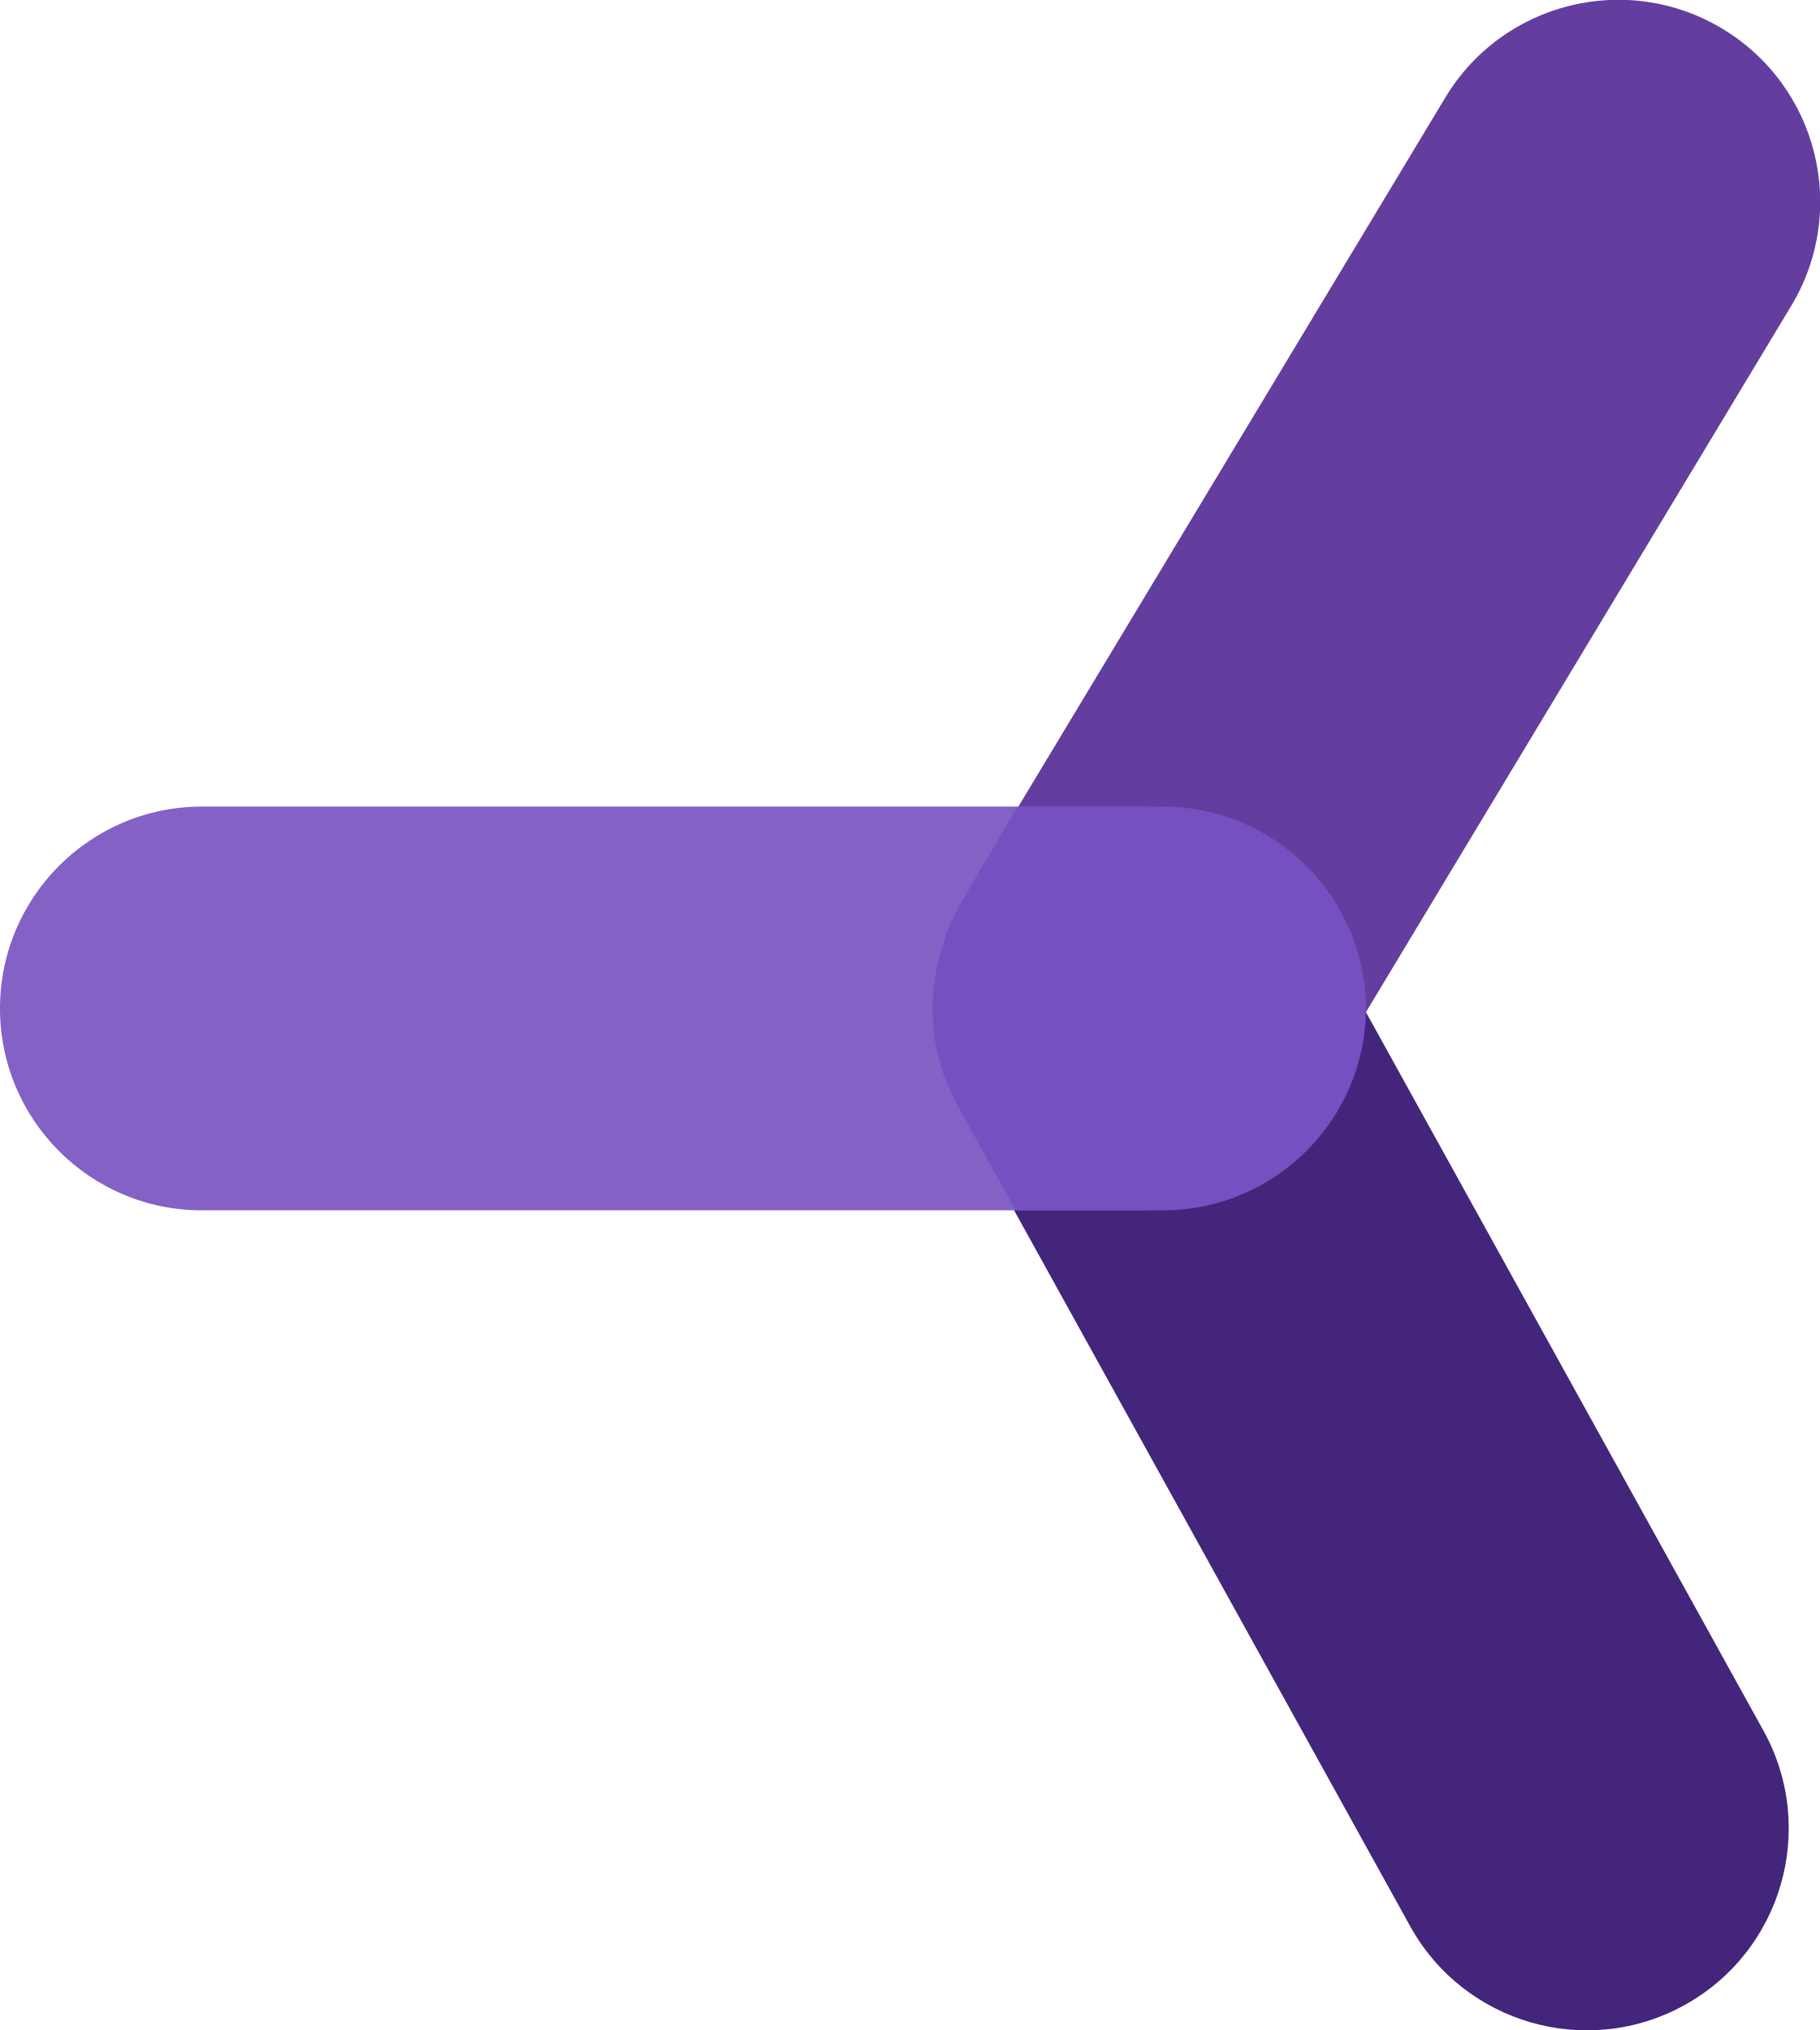
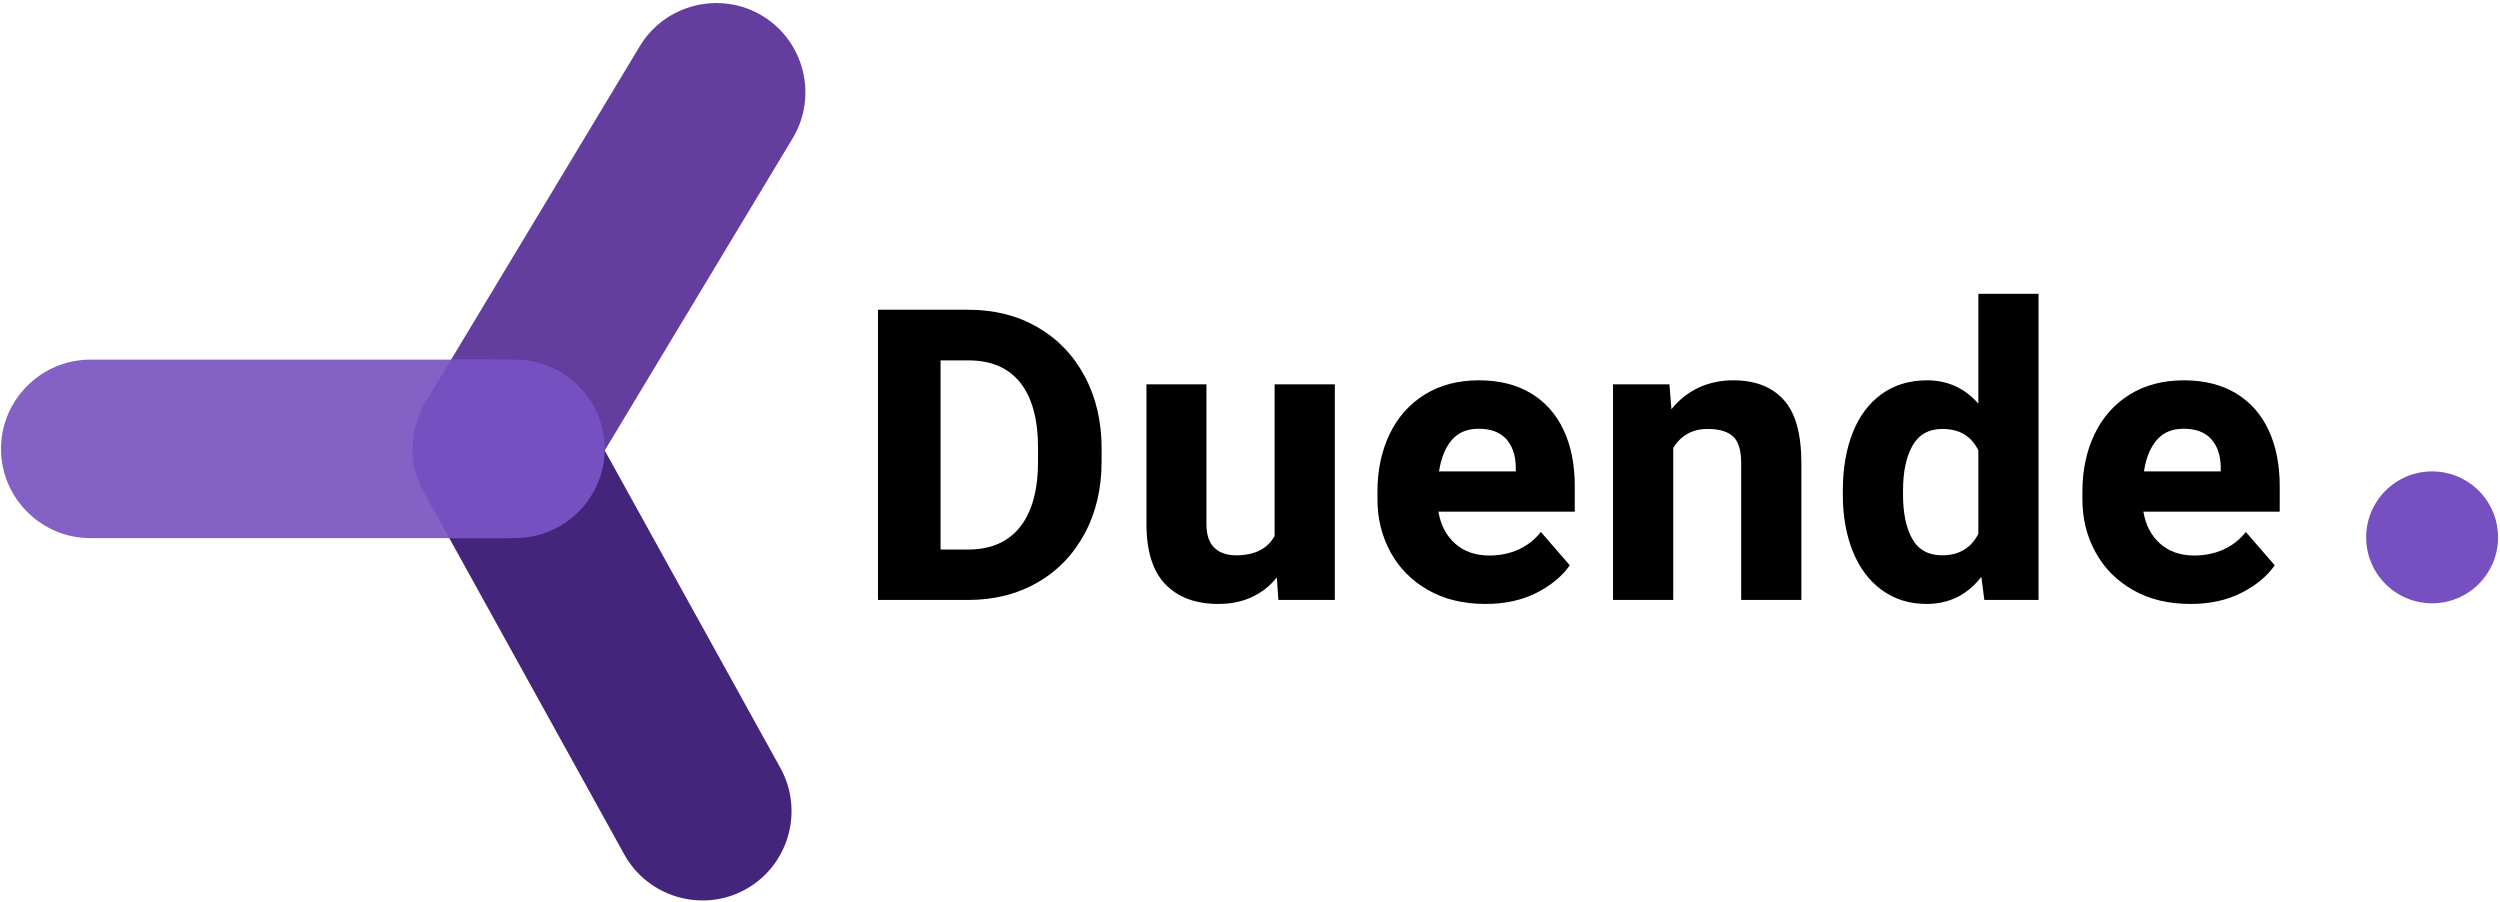
- <svg xmlns="http://www.w3.org/2000/svg" viewBox="0 0 100.23 111.82">
-   <defs>
-     <style>.cls-1{fill:#633e9e;}.cls-2{fill:#43257c;}.cls-3{fill:#8361c5;}.cls-4{fill:#764fc1;}</style>
-   </defs>
-   <g id="Layer_2" data-name="Layer 2">
-     <g id="Layer_1-2" data-name="Layer 1">
-       <rect class="cls-1" x="64.69" y="-3.71" width="22.24" height="73.86" rx="11.12" transform="translate(28 -34.34) rotate(31.05)" />
-       <rect class="cls-2" x="63.78" y="41.2" width="22.24" height="73.86" rx="11.12" transform="translate(-28.46 46.02) rotate(-28.95)" />
-       <rect class="cls-3" x="25.81" y="18.62" width="22.24" height="73.86" rx="11.12" transform="translate(-18.62 92.48) rotate(-90)" />
-       <path class="cls-4" d="M75.23,55.55h0A11.19,11.19,0,0,0,64.05,44.43h-8L53,49.6a12.21,12.21,0,0,0-.79,1.63l-.15.36,0,.12a11,11,0,0,0,.69,9.21l3.19,5.75h8.19A11.18,11.18,0,0,0,75.23,55.55Z" />
+ <svg xmlns="http://www.w3.org/2000/svg" width="1298" height="468" viewBox="0 0 1298 468">
+   <g id="Group">
+     <path id="Path" fill="#633e9e" stroke="none" d="M 237.045 271.851 L 237.045 271.851 C 215.214 258.709 208.105 230.095 221.247 208.264 L 332.18 23.987 C 345.321 2.156 373.936 -4.953 395.766 8.189 L 395.766 8.189 C 417.597 21.331 424.707 49.945 411.564 71.776 L 300.631 256.053 C 287.49 277.884 258.875 284.993 237.045 271.851 Z" />
+     <path id="path1" fill="#43257c" stroke="none" d="M 387.104 461.759 L 387.104 461.759 C 364.807 474.094 336.472 465.944 324.137 443.647 L 220.015 255.438 C 207.679 233.141 215.83 204.806 238.126 192.471 L 238.126 192.471 C 260.423 180.136 288.758 188.286 301.093 210.583 L 405.216 398.792 C 417.551 421.089 409.4 449.424 387.104 461.759 Z" />
+     <path id="path2" fill="#8361c5" stroke="none" d="M 0.521 233.059 L 0.521 233.059 C 0.521 258.54 21.369 279.388 46.85 279.388 L 261.942 279.388 C 287.423 279.388 308.271 258.54 308.271 233.059 L 308.271 233.059 C 308.271 207.577 287.423 186.729 261.942 186.729 L 46.85 186.729 C 21.369 186.729 0.521 207.577 0.521 233.059 Z" />
+     <g id="g1">
+       <path id="path3" fill="#000000" stroke="none" d="M 538.688 169.882 C 549.14 175.919 557.298 184.404 563.162 195.339 C 569.026 206.274 571.958 218.778 571.958 232.852 L 571.958 239.475 C 571.958 253.617 569.026 266.139 563.162 277.039 C 557.298 287.939 549.123 296.408 538.636 302.444 C 528.15 308.481 516.146 311.499 502.624 311.499 L 469.923 311.499 L 455.85 311.499 L 455.85 160.827 L 488.343 160.827 L 502.831 160.827 C 516.284 160.827 528.236 163.846 538.688 169.882 Z M 538.947 232.645 C 538.947 217.743 535.877 206.429 529.737 198.702 C 523.597 190.976 514.628 187.112 502.831 187.112 L 488.343 187.112 L 488.343 285.318 L 502.624 285.318 C 514.421 285.318 523.424 281.403 529.633 273.573 C 535.842 265.742 538.947 254.376 538.947 239.475 L 538.947 232.645 Z" />
+       <path id="path4" fill="#000000" stroke="none" d="M 693.034 199.53 L 693.034 311.499 L 663.748 311.499 L 662.92 299.805 C 659.398 304.221 655.086 307.618 649.981 309.999 C 644.876 312.379 639.046 313.569 632.493 313.569 C 620.833 313.569 611.71 310.188 605.122 303.427 C 598.533 296.667 595.239 286.18 595.239 271.969 L 595.239 199.53 L 626.387 199.53 L 626.387 272.175 C 626.387 277.695 627.75 281.765 630.475 284.386 C 633.2 287.008 636.977 288.319 641.806 288.319 C 651.396 288.319 658.053 284.973 661.781 278.281 L 661.781 199.53 L 693.034 199.53 Z" />
+       <path id="path5" fill="#000000" stroke="none" d="M 817.622 265.656 L 746.839 265.656 C 748.012 272.624 750.909 278.16 755.531 282.265 C 760.154 286.37 766.087 288.422 773.331 288.422 C 778.712 288.422 783.696 287.405 788.284 285.37 C 792.872 283.334 796.787 280.281 800.029 276.211 L 815.034 293.493 C 811.102 299.15 805.359 303.91 797.804 307.774 C 790.25 311.637 781.402 313.569 771.261 313.569 C 759.809 313.569 749.857 311.154 741.406 306.325 C 732.955 301.496 726.47 294.942 721.951 286.663 C 717.432 278.385 715.173 269.243 715.173 259.24 L 715.173 255.308 C 715.173 244.131 717.277 234.163 721.485 225.401 C 725.694 216.639 731.765 209.792 739.699 204.86 C 747.632 199.927 757.015 197.46 767.846 197.46 C 778.401 197.46 787.404 199.703 794.855 204.187 C 802.306 208.671 807.963 215.035 811.827 223.28 C 815.69 231.524 817.622 241.234 817.622 252.41 L 817.622 265.656 Z M 786.99 242.269 C 786.853 236.198 785.18 231.403 781.971 227.885 C 778.764 224.366 773.986 222.607 767.639 222.607 C 761.706 222.607 757.066 224.573 753.721 228.505 C 750.375 232.438 748.184 237.854 747.149 244.752 L 786.99 244.752 L 786.99 242.269 Z" />
+       <path id="path6" fill="#000000" stroke="none" d="M 926.066 207.55 C 932.206 214.277 935.276 225.263 935.276 240.51 L 935.276 311.499 L 904.024 311.499 L 904.024 240.406 C 904.024 233.783 902.61 229.178 899.781 226.591 C 896.953 224.004 892.572 222.71 886.639 222.71 C 882.569 222.71 879.033 223.573 876.032 225.298 C 873.031 227.022 870.599 229.471 868.736 232.645 L 868.736 311.499 L 837.484 311.499 L 837.484 199.53 L 866.771 199.53 L 867.805 212.466 C 871.737 207.567 876.429 203.842 881.879 201.289 C 887.329 198.737 893.365 197.46 899.988 197.46 C 911.233 197.46 919.926 200.824 926.066 207.55 Z" />
+       <path id="path7" fill="#000000" stroke="none" d="M 1058.416 152.549 L 1058.416 311.499 L 1030.268 311.499 L 1028.716 299.495 C 1021.403 308.877 1011.952 313.569 1000.361 313.569 C 991.324 313.569 983.511 311.137 976.922 306.273 C 970.334 301.409 965.333 294.7 961.917 286.146 C 958.502 277.591 956.795 267.829 956.795 256.86 L 956.795 254.687 C 956.795 243.304 958.502 233.3 961.917 224.677 C 965.333 216.053 970.334 209.361 976.922 204.601 C 983.511 199.841 991.393 197.46 1000.568 197.46 C 1011.193 197.46 1020.058 201.496 1027.164 209.568 L 1027.164 152.549 L 1058.416 152.549 Z M 1027.164 277.143 L 1027.164 233.887 C 1023.576 226.436 1017.367 222.71 1008.537 222.71 C 1001.431 222.71 996.239 225.608 992.962 231.403 C 989.686 237.198 988.047 244.959 988.047 254.687 L 988.047 256.86 C 988.047 266.449 989.651 274.09 992.859 279.781 C 996.067 285.473 1001.224 288.319 1008.33 288.319 C 1017.091 288.319 1023.369 284.594 1027.164 277.143 Z" />
+       <path id="path8" fill="#000000" stroke="none" d="M 1183.63 265.656 L 1112.848 265.656 C 1114.021 272.624 1116.918 278.16 1121.54 282.265 C 1126.163 286.37 1132.096 288.422 1139.339 288.422 C 1144.72 288.422 1149.705 287.405 1154.292 285.37 C 1158.88 283.334 1162.795 280.281 1166.038 276.211 L 1181.043 293.493 C 1177.111 299.15 1171.367 303.91 1163.813 307.774 C 1156.259 311.637 1147.411 313.569 1137.27 313.569 C 1125.818 313.569 1115.866 311.154 1107.415 306.325 C 1098.964 301.496 1092.479 294.942 1087.96 286.663 C 1083.441 278.385 1081.182 269.243 1081.182 259.24 L 1081.182 255.308 C 1081.182 244.131 1083.286 234.163 1087.494 225.401 C 1091.703 216.639 1097.773 209.792 1105.708 204.86 C 1113.641 199.927 1123.023 197.46 1133.854 197.46 C 1144.41 197.46 1153.413 199.703 1160.864 204.187 C 1168.314 208.671 1173.972 215.035 1177.835 223.28 C 1181.698 231.524 1183.63 241.234 1183.63 252.41 L 1183.63 265.656 Z M 1152.999 242.269 C 1152.861 236.198 1151.188 231.403 1147.98 227.885 C 1144.772 224.366 1139.995 222.607 1133.648 222.607 C 1127.715 222.607 1123.075 224.573 1119.729 228.505 C 1116.383 232.438 1114.193 237.854 1113.158 244.752 L 1152.999 244.752 L 1152.999 242.269 Z" />
    </g>
+     <path id="path9" fill="#764fc1" stroke="none" d="M 1296.985 278.991 C 1296.985 297.901 1281.656 313.23 1262.746 313.23 C 1243.836 313.23 1228.507 297.901 1228.507 278.991 C 1228.507 260.082 1243.836 244.752 1262.746 244.752 C 1281.656 244.752 1296.985 260.082 1296.985 278.991 Z" />
+     <path id="path10" fill="#764fc1" stroke="none" d="M 313.984 233.059 L 313.984 233.059 C 313.984 207.577 293.023 186.729 267.405 186.729 L 234.239 186.729 L 221.205 208.264 C 219.875 210.461 218.808 212.74 217.885 215.051 C 217.676 215.544 217.463 216.034 217.272 216.535 C 217.212 216.703 217.158 216.872 217.1 217.04 C 212.599 229.245 213.181 243.239 219.966 255.438 L 233.288 279.388 L 267.405 279.388 C 293.023 279.388 313.984 258.54 313.984 233.059 Z" />
  </g>
</svg>
